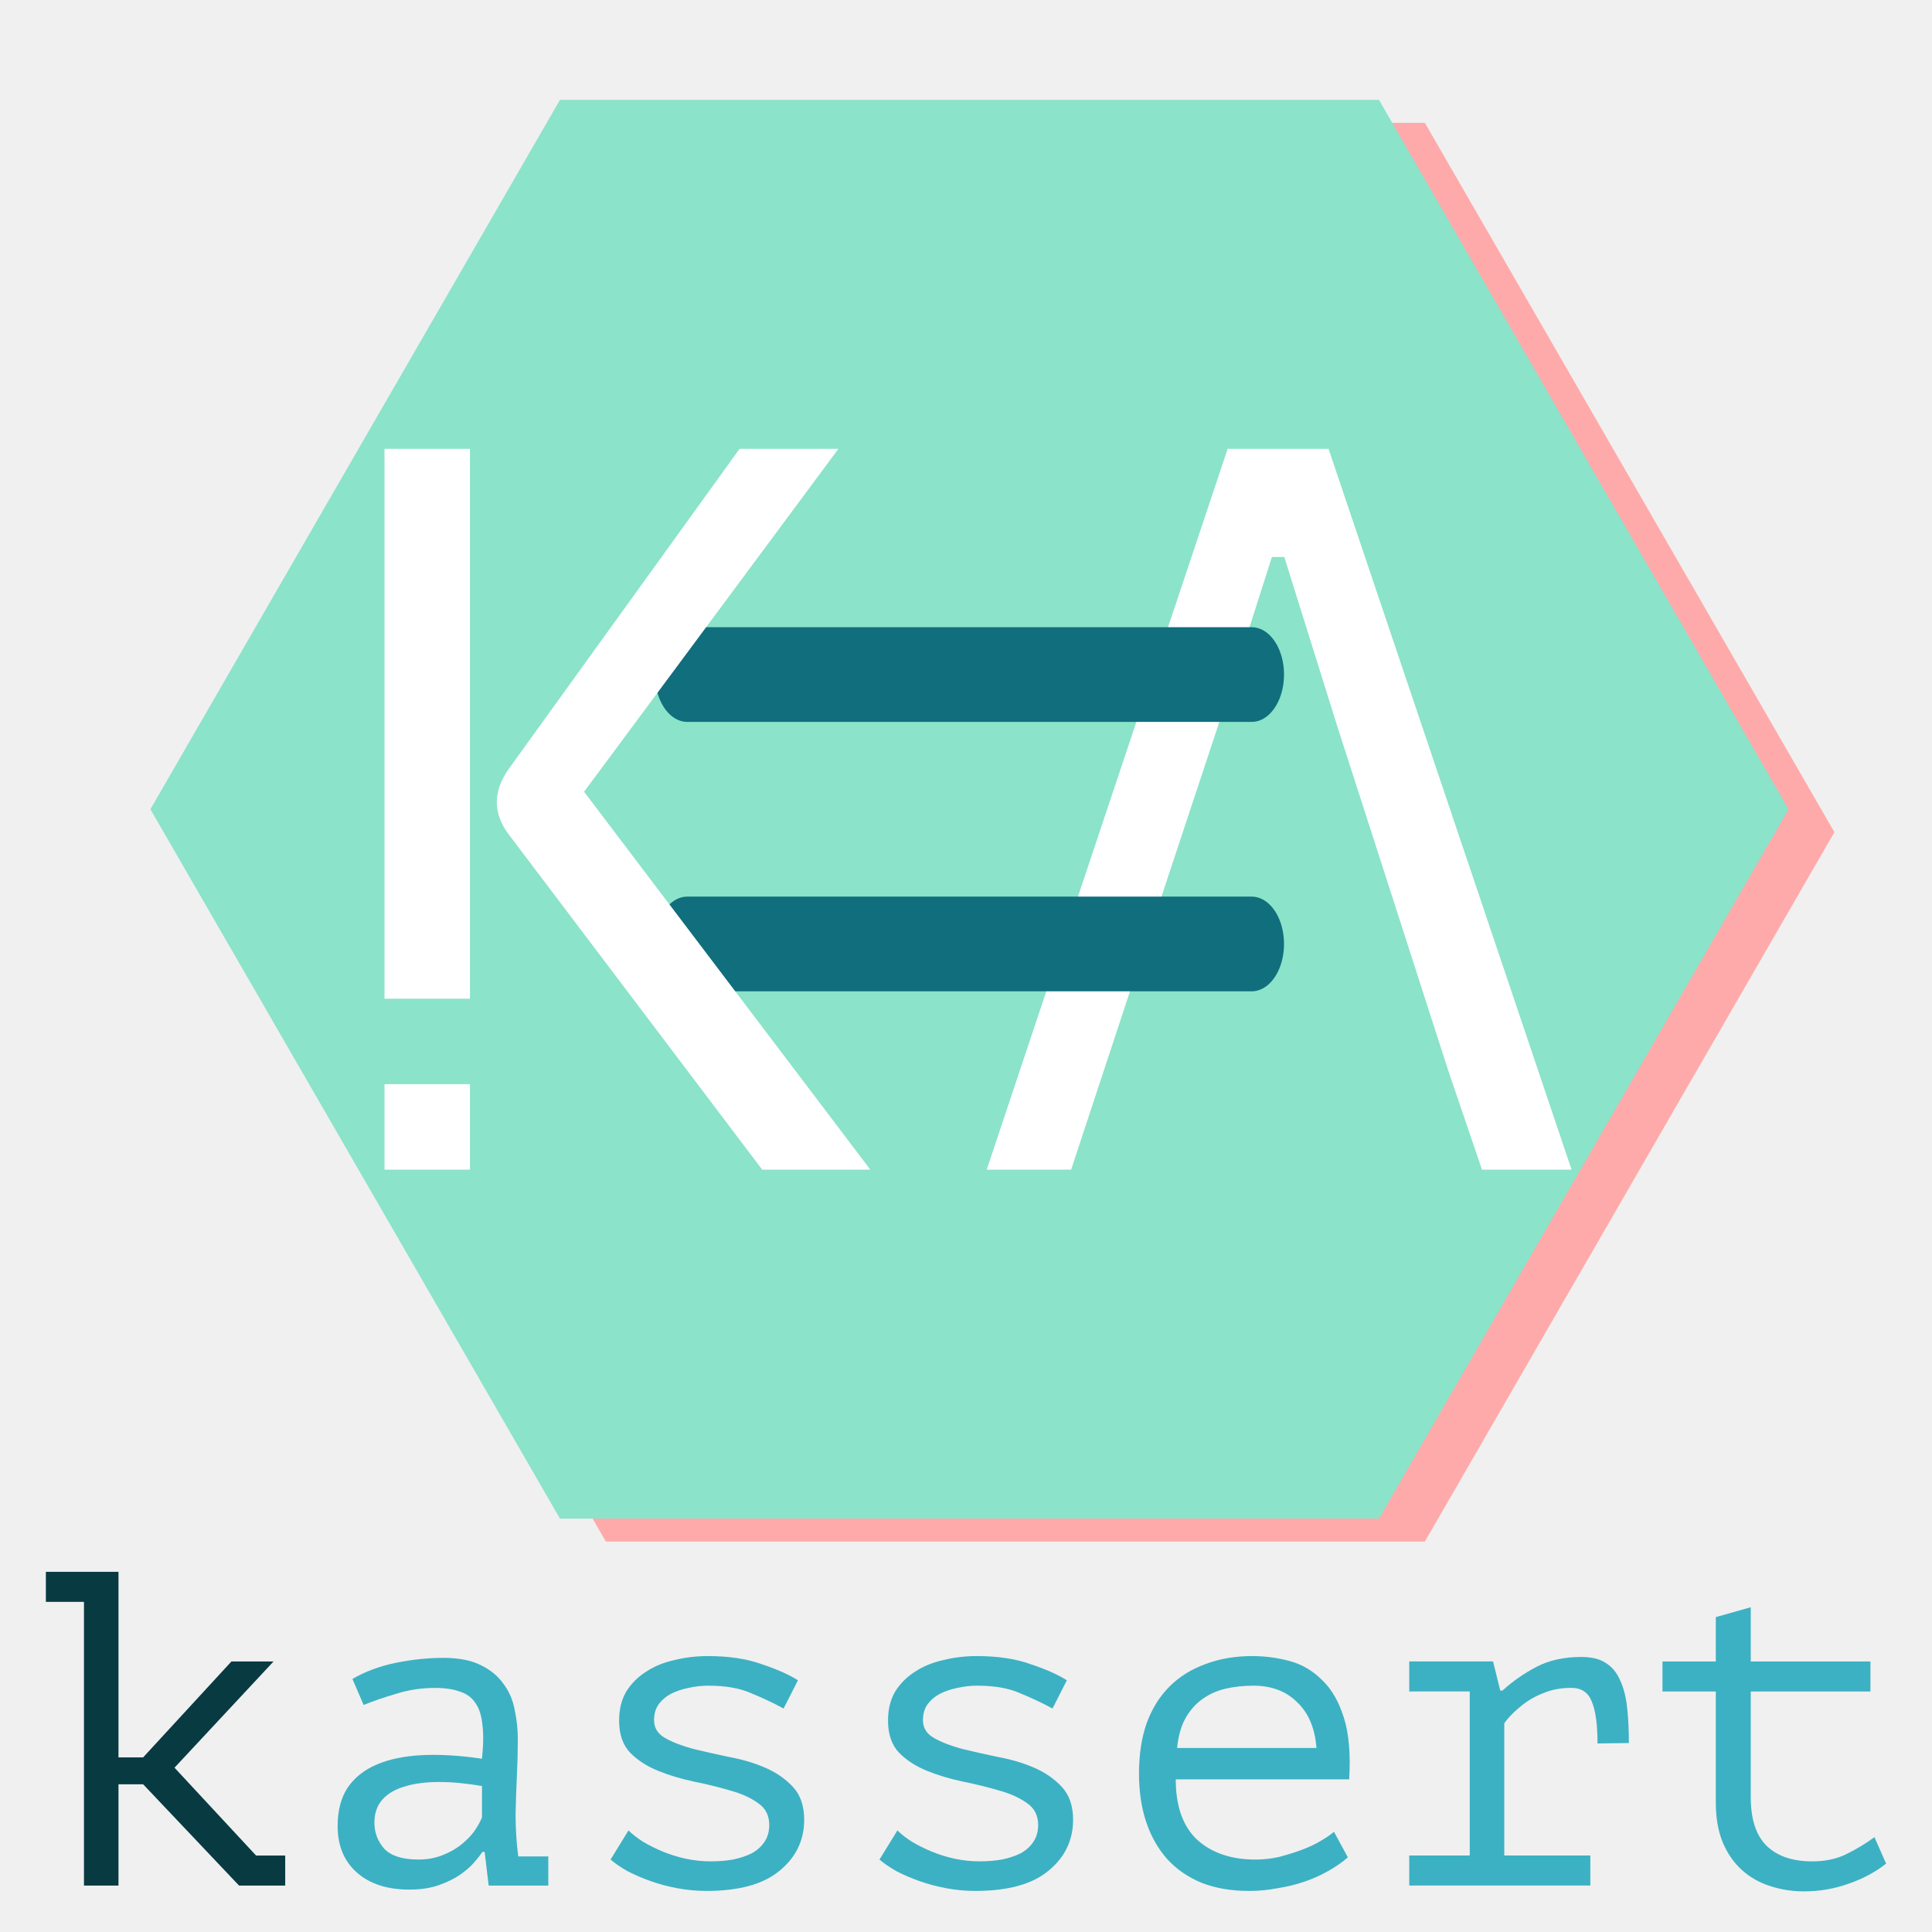
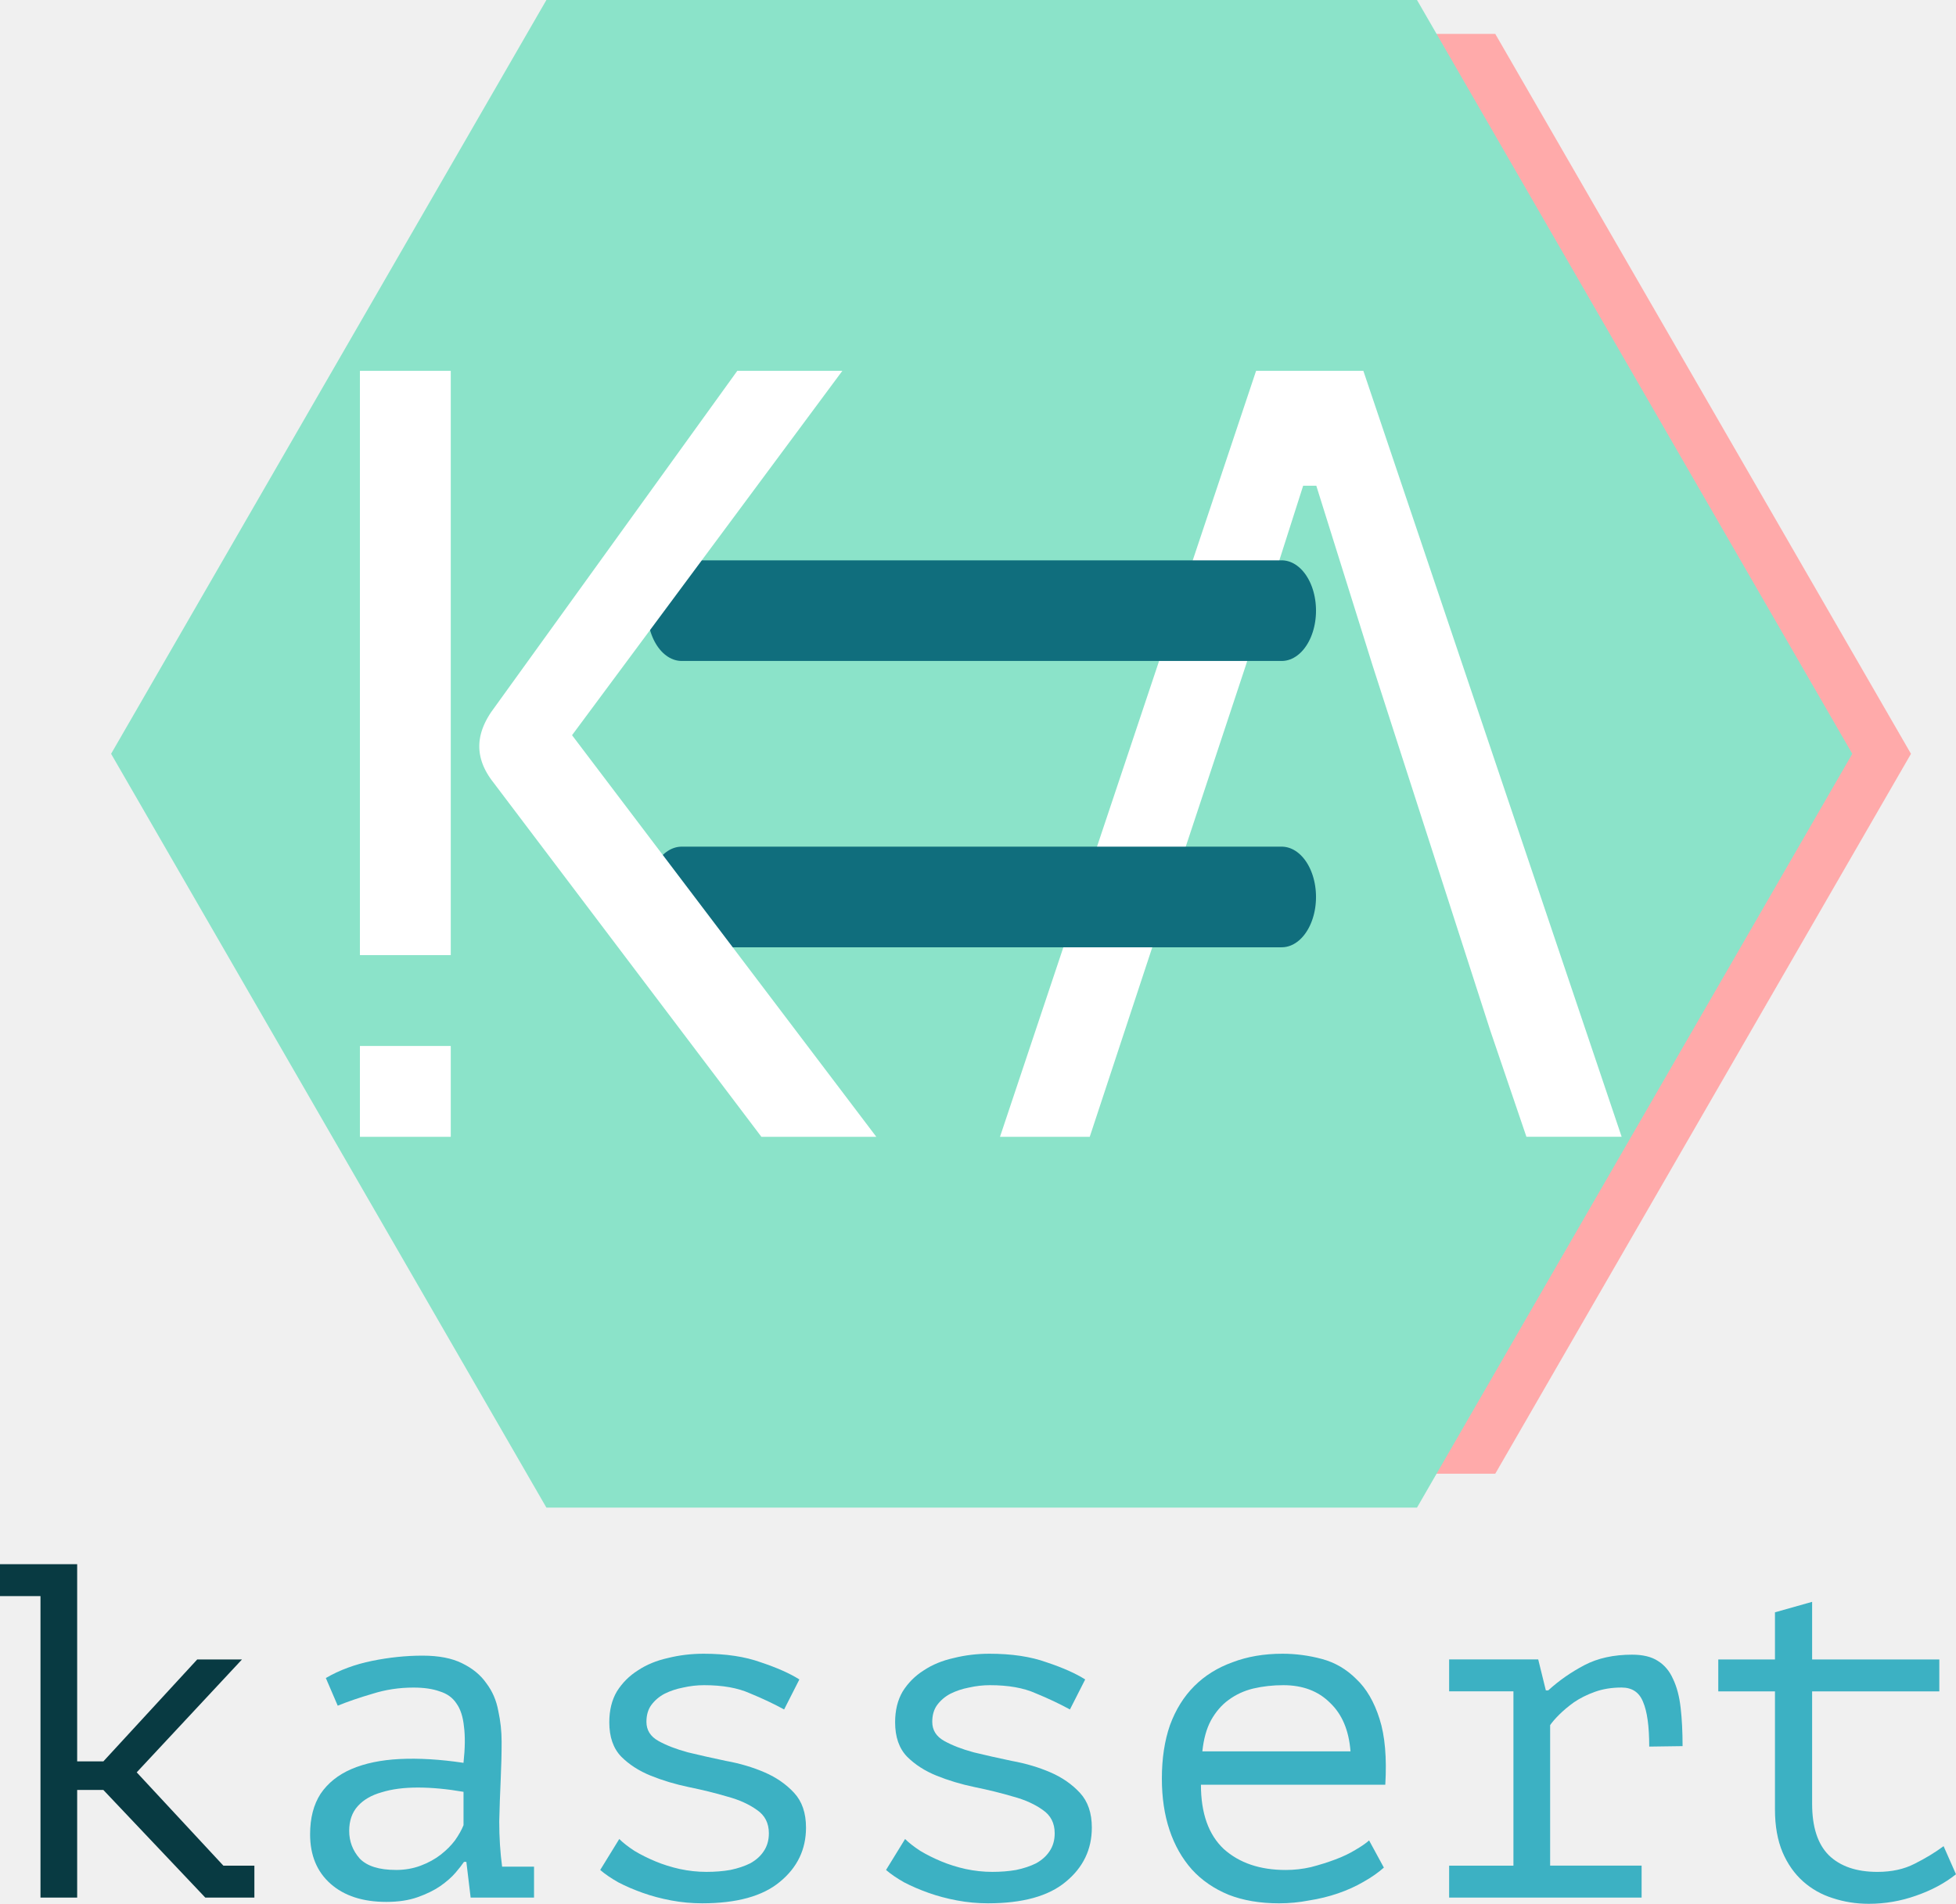
- <svg xmlns="http://www.w3.org/2000/svg" width="512" height="512" viewBox="0 0 135.467 135.467" version="1.1" id="svg5">
+ <svg xmlns="http://www.w3.org/2000/svg" width="212.805" height="207.166" viewBox="0 0 56.305 54.813" version="1.1" id="svg5">
  <defs id="defs2" />
-   <g id="layer1">
-     <g aria-label="K" id="text1863" style="font-size:163.713px;line-height:1.25;font-family:'Loved by the King';-inkscape-font-specification:'Loved by the King, Normal';fill:#11694f;stroke-width:4.093" transform="translate(-53.02722,60.01298)" />
-     <g aria-label="A" id="text1921" style="font-size:83.155px;line-height:1.25;font-family:'Loved by the King';-inkscape-font-specification:'Loved by the King, Normal';fill:#11694f;stroke-width:2.079" />
-     <g id="g2801" transform="matrix(0.8682473,0,0,0.8682473,9.168068,-2.066435)">
-       <path style="fill:#ffaaaa;stroke-width:0.5;stroke-linecap:round;stroke-linejoin:round" id="path1955" d="m 55.365,57.868 -50.439,-2e-6 -25.22,-43.682 25.22,-43.682 50.439,3e-6 25.22,43.682 z" transform="matrix(1.311398,0,0,1.311398,31.90491,50.98194)" />
-       <path style="fill:#8be3c9;stroke-width:0.5;stroke-linecap:round;stroke-linejoin:round" id="path904" d="m 55.365,57.868 -50.439,-2e-6 -25.22,-43.682 25.22,-43.682 50.439,3e-6 25.22,43.682 z" transform="matrix(1.311398,0,0,1.311398,28.20075,49.12976)" />
-       <path id="path1927" style="font-size:83.155px;line-height:1.25;font-family:'PT Mono';-inkscape-font-specification:'PT Mono, Normal';fill:#ffffff;stroke-width:2.079" d="M 88.582,38.629 69.124,96.838 h 6.819 l 2.661,-8.066 2.661,-8.066 h 0.012 L 87.792,61.039 92.158,47.36 h 0.998 l 4.282,13.679 8.939,27.732 2.744,8.066 h 7.235 L 96.731,38.629 Z" />
-       <g id="g1013" transform="matrix(0.7141419,0,0,1.047479,20.15449,-6.299268)" style="fill:#a8cbfe;stroke:#106e7d">
-         <path style="fill:#a8cbfe;stroke:#106e7d;stroke-width:7.3;stroke-linecap:round;stroke-linejoin:miter;stroke-dasharray:none;stroke-opacity:1" d="m 34.705,60.291 c 63.837,0 63.837,0 63.837,0" id="path1007" />
-         <path style="fill:#a8cbfe;stroke:#106e7d;stroke-width:7.3;stroke-linecap:round;stroke-linejoin:miter;stroke-dasharray:none;stroke-opacity:1" d="m 34.705,81.063 c 63.837,0 63.837,0 63.837,0" id="path1009" />
+   <g id="layer1" transform="translate(-39.58097,-42.40633)">
+     <g id="g1039" transform="matrix(0.4363611,0,0,0.4363611,38.17714,39.34909)">
+       <g id="g2801" transform="matrix(0.8682473,0,0,0.8682473,9.168068,-2.066435)">
+         <path style="fill:#ffaaaa;stroke-width:0.5;stroke-linecap:round;stroke-linejoin:round" id="path1955" d="m 55.365,57.868 -50.439,-2e-6 -25.22,-43.682 25.22,-43.682 50.439,3e-6 25.22,43.682 z" transform="matrix(1.252425,0,0,1.252425,37.41223,49.96636)" />
+         <path style="fill:#8be3c9;stroke-width:0.5;stroke-linecap:round;stroke-linejoin:round" id="path904" d="m 55.365,57.868 -50.439,-2e-6 -25.22,-43.682 25.22,-43.682 50.439,3e-6 25.22,43.682 z" transform="matrix(1.311398,0,0,1.311398,28.20075,49.12976)" />
+         <path id="path1927" style="font-size:83.155px;line-height:1.25;font-family:'PT Mono';-inkscape-font-specification:'PT Mono, Normal';fill:#ffffff;stroke-width:2.079" d="M 88.582,38.629 69.124,96.838 h 6.819 l 2.661,-8.066 2.661,-8.066 h 0.012 L 87.792,61.039 92.158,47.36 h 0.998 l 4.282,13.679 8.939,27.732 2.744,8.066 h 7.235 L 96.731,38.629 Z" />
+         <g id="g1013" transform="matrix(0.7141419,0,0,1.047479,20.15449,-6.299268)" style="fill:#a8cbfe;stroke:#106e7d">
+           <path style="fill:#a8cbfe;stroke:#106e7d;stroke-width:7.3;stroke-linecap:round;stroke-linejoin:miter;stroke-dasharray:none;stroke-opacity:1" d="m 34.705,60.291 c 63.837,0 63.837,0 63.837,0" id="path1007" />
+           <path style="fill:#a8cbfe;stroke:#106e7d;stroke-width:7.3;stroke-linecap:round;stroke-linejoin:miter;stroke-dasharray:none;stroke-opacity:1" d="m 34.705,81.063 c 63.837,0 63.837,0 63.837,0" id="path1009" />
+         </g>
+         <path id="path1923" style="font-size:163.713px;line-height:1.25;font-family:'PT Mono';-inkscape-font-specification:'PT Mono, Normal';fill:#ffffff;stroke-width:2.079" d="m 30.456,64.573 c -0.035,0.052 -0.069,0.104 -0.102,0.156 -0.033,0.052 -0.064,0.104 -0.096,0.157 -0.031,0.052 -0.062,0.104 -0.091,0.157 -0.029,0.052 -0.057,0.105 -0.085,0.157 -0.027,0.053 -0.054,0.105 -0.079,0.158 -0.025,0.053 -0.05,0.106 -0.073,0.159 -0.023,0.053 -0.046,0.106 -0.067,0.159 -0.021,0.053 -0.042,0.106 -0.061,0.16 -0.019,0.053 -0.037,0.107 -0.054,0.161 -0.017,0.054 -0.033,0.107 -0.048,0.161 -0.015,0.054 -0.029,0.108 -0.041,0.162 -0.013,0.054 -0.024,0.108 -0.034,0.162 -0.01,0.054 -0.019,0.109 -0.027,0.163 -0.008,0.054 -0.015,0.109 -0.02,0.164 -0.005,0.055 -0.009,0.109 -0.012,0.164 -0.003,0.055 -0.005,0.11 -0.005,0.165 -4.39e-4,0.055 4.51e-4,0.111 0.003,0.166 0.002,0.055 0.006,0.111 0.01,0.166 0.005,0.056 0.011,0.112 0.018,0.168 0.007,0.056 0.016,0.112 0.026,0.168 0.01,0.056 0.022,0.112 0.035,0.169 0.013,0.057 0.028,0.113 0.043,0.17 0.016,0.057 0.033,0.114 0.051,0.171 0.019,0.057 0.039,0.115 0.06,0.172 0.022,0.057 0.045,0.115 0.069,0.173 0.025,0.058 0.05,0.116 0.078,0.174 0.028,0.058 0.057,0.116 0.087,0.174 0.031,0.058 0.063,0.117 0.097,0.176 0.034,0.059 0.069,0.117 0.106,0.176 0.037,0.059 0.076,0.118 0.116,0.178 0.04,0.059 0.082,0.119 0.126,0.178 0.043,0.06 0.089,0.119 0.136,0.179 L 50.995,96.838 h 8.731 L 36.609,66.319 57.148,38.629 h -7.983 z" />
+         <path id="path1937" style="font-size:163.713px;line-height:1.25;font-family:'PT Mono';-inkscape-font-specification:'PT Mono, Normal';fill:#ffffff;stroke-width:2.079" d="m 20.492,38.629 v 44.405 h 6.902 V 69.895 64.573 38.629 Z m 0,51.306 V 96.838 h 6.902 v -6.902 z" />
      </g>
-       <path id="path1923" style="font-size:163.713px;line-height:1.25;font-family:'PT Mono';-inkscape-font-specification:'PT Mono, Normal';fill:#ffffff;stroke-width:2.079" d="m 30.456,64.573 c -0.035,0.052 -0.069,0.104 -0.102,0.156 -0.033,0.052 -0.064,0.104 -0.096,0.157 -0.031,0.052 -0.062,0.104 -0.091,0.157 -0.029,0.052 -0.057,0.105 -0.085,0.157 -0.027,0.053 -0.054,0.105 -0.079,0.158 -0.025,0.053 -0.05,0.106 -0.073,0.159 -0.023,0.053 -0.046,0.106 -0.067,0.159 -0.021,0.053 -0.042,0.106 -0.061,0.16 -0.019,0.053 -0.037,0.107 -0.054,0.161 -0.017,0.054 -0.033,0.107 -0.048,0.161 -0.015,0.054 -0.029,0.108 -0.041,0.162 -0.013,0.054 -0.024,0.108 -0.034,0.162 -0.01,0.054 -0.019,0.109 -0.027,0.163 -0.008,0.054 -0.015,0.109 -0.02,0.164 -0.005,0.055 -0.009,0.109 -0.012,0.164 -0.003,0.055 -0.005,0.11 -0.005,0.165 -4.39e-4,0.055 4.51e-4,0.111 0.003,0.166 0.002,0.055 0.006,0.111 0.01,0.166 0.005,0.056 0.011,0.112 0.018,0.168 0.007,0.056 0.016,0.112 0.026,0.168 0.01,0.056 0.022,0.112 0.035,0.169 0.013,0.057 0.028,0.113 0.043,0.17 0.016,0.057 0.033,0.114 0.051,0.171 0.019,0.057 0.039,0.115 0.06,0.172 0.022,0.057 0.045,0.115 0.069,0.173 0.025,0.058 0.05,0.116 0.078,0.174 0.028,0.058 0.057,0.116 0.087,0.174 0.031,0.058 0.063,0.117 0.097,0.176 0.034,0.059 0.069,0.117 0.106,0.176 0.037,0.059 0.076,0.118 0.116,0.178 0.04,0.059 0.082,0.119 0.126,0.178 0.043,0.06 0.089,0.119 0.136,0.179 L 50.995,96.838 h 8.731 L 36.609,66.319 57.148,38.629 h -7.983 z" />
-       <path id="path1937" style="font-size:163.713px;line-height:1.25;font-family:'PT Mono';-inkscape-font-specification:'PT Mono, Normal';fill:#ffffff;stroke-width:2.079" d="m 20.492,38.629 v 44.405 h 6.902 V 69.895 64.573 38.629 Z m 0,51.306 V 96.838 h 6.902 v -6.902 z" />
-     </g>
-     <g aria-label="kassert" id="text2779" style="font-size:31.425px;line-height:1.25;font-family:'Loved by the King';-inkscape-font-specification:'Loved by the King, Normal';stroke-width:0.786">
-       <path d="m 3.217,110.213 h 5.091 v 13.01 h 1.728 l 6.191,-6.725 h 2.954 l -6.945,7.448 5.719,6.159 h 2.043 v 2.106 H 16.761 l -6.725,-7.102 H 8.308 v 7.102 H 5.888 V 112.318 h -2.671 z" style="fill:#083a42" id="path2803" />
-       <path d="m 24.712,117.723 q 1.351,-0.786 3.048,-1.131 1.697,-0.346 3.331,-0.346 1.603,0 2.608,0.503 1.037,0.503 1.603,1.32 0.597,0.786 0.786,1.823 0.22,1.006 0.22,2.043 0,1.194 -0.063,2.545 -0.063,1.351 -0.094,2.703 0,1.571 0.189,2.985 h 2.106 v 2.043 H 34.265 l -0.283,-2.357 h -0.157 q -0.189,0.283 -0.566,0.723 -0.377,0.44 -1.006,0.88 -0.597,0.409 -1.477,0.723 -0.88,0.314 -2.074,0.314 -2.325,0 -3.677,-1.194 -1.351,-1.194 -1.351,-3.268 0,-1.603 0.691,-2.671 0.723,-1.068 2.043,-1.634 1.32,-0.566 3.174,-0.66 1.886,-0.094 4.211,0.251 0.157,-1.446 0.031,-2.388 -0.094,-0.974 -0.503,-1.54 -0.377,-0.566 -1.1,-0.786 -0.691,-0.251 -1.728,-0.251 -1.414,0 -2.703,0.409 -1.288,0.377 -2.294,0.786 z m 4.62,12.664 q 0.88,0 1.634,-0.283 0.754,-0.283 1.32,-0.723 0.566,-0.44 0.943,-0.943 0.377,-0.534 0.566,-1.006 v -2.2 q -1.634,-0.283 -3.017,-0.283 -1.383,0 -2.388,0.314 -1.006,0.283 -1.571,0.911 -0.566,0.629 -0.566,1.634 0,1.037 0.691,1.823 0.723,0.754 2.388,0.754 z" style="fill:#3cb1c3" id="path2805" />
-       <path d="m 53.938,127.968 q 0,-1.006 -0.786,-1.54 -0.786,-0.566 -1.948,-0.88 -1.163,-0.346 -2.545,-0.628 -1.351,-0.283 -2.514,-0.754 -1.163,-0.471 -1.948,-1.257 -0.786,-0.817 -0.786,-2.263 0,-1.194 0.503,-2.043 0.534,-0.848 1.383,-1.383 0.848,-0.566 1.98,-0.817 1.131,-0.283 2.357,-0.283 2.2,0 3.771,0.566 1.603,0.534 2.545,1.131 l -1.006,1.98 q -1.037,-0.566 -2.263,-1.068 -1.194,-0.534 -3.017,-0.534 -0.691,0 -1.383,0.157 -0.66,0.126 -1.226,0.409 -0.534,0.283 -0.88,0.754 -0.314,0.44 -0.314,1.1 0,0.817 0.786,1.257 0.786,0.44 1.948,0.754 1.163,0.283 2.514,0.566 1.383,0.251 2.545,0.754 1.163,0.503 1.948,1.351 0.786,0.848 0.786,2.294 0,2.168 -1.728,3.582 -1.697,1.414 -5.122,1.414 -1.037,0 -2.043,-0.189 -1.006,-0.189 -1.886,-0.503 -0.88,-0.314 -1.603,-0.691 -0.723,-0.409 -1.194,-0.817 l 1.257,-2.043 q 0.377,0.377 1.006,0.786 0.629,0.377 1.383,0.691 0.754,0.314 1.603,0.503 0.88,0.189 1.76,0.189 0.848,0 1.571,-0.126 0.754,-0.157 1.32,-0.44 0.566,-0.314 0.88,-0.786 0.346,-0.503 0.346,-1.194 z" style="fill:#3cb1c3" id="path2807" />
-       <path d="m 72.793,127.968 q 0,-1.006 -0.786,-1.54 -0.786,-0.566 -1.948,-0.88 -1.163,-0.346 -2.545,-0.628 -1.351,-0.283 -2.514,-0.754 -1.163,-0.471 -1.948,-1.257 -0.786,-0.817 -0.786,-2.263 0,-1.194 0.503,-2.043 0.534,-0.848 1.383,-1.383 0.848,-0.566 1.98,-0.817 1.131,-0.283 2.357,-0.283 2.2,0 3.771,0.566 1.603,0.534 2.545,1.131 l -1.006,1.98 q -1.037,-0.566 -2.263,-1.068 -1.194,-0.534 -3.017,-0.534 -0.691,0 -1.383,0.157 -0.66,0.126 -1.226,0.409 -0.534,0.283 -0.88,0.754 -0.314,0.44 -0.314,1.1 0,0.817 0.786,1.257 0.786,0.44 1.948,0.754 1.163,0.283 2.514,0.566 1.383,0.251 2.545,0.754 1.163,0.503 1.948,1.351 0.786,0.848 0.786,2.294 0,2.168 -1.728,3.582 -1.697,1.414 -5.122,1.414 -1.037,0 -2.043,-0.189 -1.006,-0.189 -1.886,-0.503 -0.88,-0.314 -1.603,-0.691 -0.723,-0.409 -1.194,-0.817 l 1.257,-2.043 q 0.377,0.377 1.006,0.786 0.629,0.377 1.383,0.691 0.754,0.314 1.603,0.503 0.88,0.189 1.76,0.189 0.848,0 1.571,-0.126 0.754,-0.157 1.32,-0.44 0.566,-0.314 0.88,-0.786 0.346,-0.503 0.346,-1.194 z" style="fill:#3cb1c3" id="path2809" />
-       <path d="m 94.508,130.231 q -0.566,0.503 -1.351,0.943 -0.754,0.44 -1.666,0.754 -0.911,0.314 -1.917,0.471 -0.974,0.189 -1.98,0.189 -1.886,0 -3.331,-0.566 -1.446,-0.597 -2.42,-1.666 -0.974,-1.1 -1.477,-2.608 -0.503,-1.508 -0.503,-3.394 0,-1.98 0.534,-3.52 0.566,-1.54 1.603,-2.577 1.037,-1.037 2.514,-1.571 1.477,-0.566 3.3,-0.566 1.32,0 2.608,0.346 1.288,0.346 2.263,1.32 1.006,0.943 1.54,2.64 0.534,1.666 0.377,4.337 H 82.44 q 0,2.828 1.508,4.242 1.54,1.383 4.085,1.383 0.848,0 1.666,-0.189 0.848,-0.22 1.603,-0.503 0.754,-0.283 1.32,-0.629 0.597,-0.346 0.911,-0.629 z m -6.631,-12.036 q -1.037,0 -1.98,0.22 -0.911,0.22 -1.634,0.754 -0.691,0.503 -1.163,1.351 -0.44,0.817 -0.566,2.043 h 9.773 q -0.157,-2.074 -1.351,-3.205 -1.163,-1.163 -3.08,-1.163 z" style="fill:#3cb1c3" id="path2811" />
-       <path d="m 98.813,132.21 v -2.106 h 4.242 v -11.502 h -4.242 v -2.106 h 5.877 l 0.503,2.043 h 0.157 q 1.068,-0.974 2.388,-1.666 1.32,-0.691 3.143,-0.691 1.068,0 1.697,0.409 0.66,0.409 1.006,1.194 0.377,0.786 0.503,1.917 0.126,1.1 0.126,2.514 l -2.2,0.031 q 0,-2.011 -0.409,-2.954 -0.377,-0.943 -1.414,-0.943 -0.974,0 -1.76,0.283 -0.786,0.283 -1.383,0.691 -0.566,0.409 -0.974,0.817 -0.409,0.409 -0.597,0.691 v 9.27 h 6.034 v 2.106 z" style="fill:#3cb1c3" id="path2813" />
-       <path d="m 116.568,116.498 h 3.74 v -3.111 l 2.451,-0.691 v 3.802 h 8.391 v 2.106 h -8.391 v 7.416 q 0,2.294 1.1,3.394 1.131,1.1 3.205,1.1 1.414,0 2.451,-0.534 1.068,-0.534 1.917,-1.163 l 0.817,1.854 q -1.1,0.88 -2.64,1.414 -1.508,0.534 -3.111,0.534 -1.257,0 -2.388,-0.377 -1.1,-0.346 -1.948,-1.1 -0.848,-0.754 -1.351,-1.917 -0.503,-1.194 -0.503,-2.828 v -7.793 h -3.74 z" style="fill:#3cb1c3" id="path2815" />
+       <g aria-label="kassert" id="text2779" style="font-size:31.425px;line-height:1.25;font-family:'Loved by the King';-inkscape-font-specification:'Loved by the King, Normal';stroke-width:0.786">
+         <path d="m 3.217,110.213 h 5.091 v 13.01 h 1.728 l 6.191,-6.725 h 2.954 l -6.945,7.448 5.719,6.159 h 2.043 v 2.106 H 16.761 l -6.725,-7.102 H 8.308 v 7.102 H 5.888 V 112.318 h -2.671 z" style="fill:#083a42" id="path2803" />
+         <path d="m 24.712,117.723 q 1.351,-0.786 3.048,-1.131 1.697,-0.346 3.331,-0.346 1.603,0 2.608,0.503 1.037,0.503 1.603,1.32 0.597,0.786 0.786,1.823 0.22,1.006 0.22,2.043 0,1.194 -0.063,2.545 -0.063,1.351 -0.094,2.703 0,1.571 0.189,2.985 h 2.106 v 2.043 H 34.265 l -0.283,-2.357 h -0.157 q -0.189,0.283 -0.566,0.723 -0.377,0.44 -1.006,0.88 -0.597,0.409 -1.477,0.723 -0.88,0.314 -2.074,0.314 -2.325,0 -3.677,-1.194 -1.351,-1.194 -1.351,-3.268 0,-1.603 0.691,-2.671 0.723,-1.068 2.043,-1.634 1.32,-0.566 3.174,-0.66 1.886,-0.094 4.211,0.251 0.157,-1.446 0.031,-2.388 -0.094,-0.974 -0.503,-1.54 -0.377,-0.566 -1.1,-0.786 -0.691,-0.251 -1.728,-0.251 -1.414,0 -2.703,0.409 -1.288,0.377 -2.294,0.786 z m 4.62,12.664 q 0.88,0 1.634,-0.283 0.754,-0.283 1.32,-0.723 0.566,-0.44 0.943,-0.943 0.377,-0.534 0.566,-1.006 v -2.2 q -1.634,-0.283 -3.017,-0.283 -1.383,0 -2.388,0.314 -1.006,0.283 -1.571,0.911 -0.566,0.629 -0.566,1.634 0,1.037 0.691,1.823 0.723,0.754 2.388,0.754 z" style="fill:#3cb1c3" id="path2805" />
+         <path d="m 53.938,127.968 q 0,-1.006 -0.786,-1.54 -0.786,-0.566 -1.948,-0.88 -1.163,-0.346 -2.545,-0.628 -1.351,-0.283 -2.514,-0.754 -1.163,-0.471 -1.948,-1.257 -0.786,-0.817 -0.786,-2.263 0,-1.194 0.503,-2.043 0.534,-0.848 1.383,-1.383 0.848,-0.566 1.98,-0.817 1.131,-0.283 2.357,-0.283 2.2,0 3.771,0.566 1.603,0.534 2.545,1.131 l -1.006,1.98 q -1.037,-0.566 -2.263,-1.068 -1.194,-0.534 -3.017,-0.534 -0.691,0 -1.383,0.157 -0.66,0.126 -1.226,0.409 -0.534,0.283 -0.88,0.754 -0.314,0.44 -0.314,1.1 0,0.817 0.786,1.257 0.786,0.44 1.948,0.754 1.163,0.283 2.514,0.566 1.383,0.251 2.545,0.754 1.163,0.503 1.948,1.351 0.786,0.848 0.786,2.294 0,2.168 -1.728,3.582 -1.697,1.414 -5.122,1.414 -1.037,0 -2.043,-0.189 -1.006,-0.189 -1.886,-0.503 -0.88,-0.314 -1.603,-0.691 -0.723,-0.409 -1.194,-0.817 l 1.257,-2.043 q 0.377,0.377 1.006,0.786 0.629,0.377 1.383,0.691 0.754,0.314 1.603,0.503 0.88,0.189 1.76,0.189 0.848,0 1.571,-0.126 0.754,-0.157 1.32,-0.44 0.566,-0.314 0.88,-0.786 0.346,-0.503 0.346,-1.194 z" style="fill:#3cb1c3" id="path2807" />
+         <path d="m 72.793,127.968 q 0,-1.006 -0.786,-1.54 -0.786,-0.566 -1.948,-0.88 -1.163,-0.346 -2.545,-0.628 -1.351,-0.283 -2.514,-0.754 -1.163,-0.471 -1.948,-1.257 -0.786,-0.817 -0.786,-2.263 0,-1.194 0.503,-2.043 0.534,-0.848 1.383,-1.383 0.848,-0.566 1.98,-0.817 1.131,-0.283 2.357,-0.283 2.2,0 3.771,0.566 1.603,0.534 2.545,1.131 l -1.006,1.98 q -1.037,-0.566 -2.263,-1.068 -1.194,-0.534 -3.017,-0.534 -0.691,0 -1.383,0.157 -0.66,0.126 -1.226,0.409 -0.534,0.283 -0.88,0.754 -0.314,0.44 -0.314,1.1 0,0.817 0.786,1.257 0.786,0.44 1.948,0.754 1.163,0.283 2.514,0.566 1.383,0.251 2.545,0.754 1.163,0.503 1.948,1.351 0.786,0.848 0.786,2.294 0,2.168 -1.728,3.582 -1.697,1.414 -5.122,1.414 -1.037,0 -2.043,-0.189 -1.006,-0.189 -1.886,-0.503 -0.88,-0.314 -1.603,-0.691 -0.723,-0.409 -1.194,-0.817 l 1.257,-2.043 q 0.377,0.377 1.006,0.786 0.629,0.377 1.383,0.691 0.754,0.314 1.603,0.503 0.88,0.189 1.76,0.189 0.848,0 1.571,-0.126 0.754,-0.157 1.32,-0.44 0.566,-0.314 0.88,-0.786 0.346,-0.503 0.346,-1.194 z" style="fill:#3cb1c3" id="path2809" />
+         <path d="m 94.508,130.231 q -0.566,0.503 -1.351,0.943 -0.754,0.44 -1.666,0.754 -0.911,0.314 -1.917,0.471 -0.974,0.189 -1.98,0.189 -1.886,0 -3.331,-0.566 -1.446,-0.597 -2.42,-1.666 -0.974,-1.1 -1.477,-2.608 -0.503,-1.508 -0.503,-3.394 0,-1.98 0.534,-3.52 0.566,-1.54 1.603,-2.577 1.037,-1.037 2.514,-1.571 1.477,-0.566 3.3,-0.566 1.32,0 2.608,0.346 1.288,0.346 2.263,1.32 1.006,0.943 1.54,2.64 0.534,1.666 0.377,4.337 H 82.44 q 0,2.828 1.508,4.242 1.54,1.383 4.085,1.383 0.848,0 1.666,-0.189 0.848,-0.22 1.603,-0.503 0.754,-0.283 1.32,-0.629 0.597,-0.346 0.911,-0.629 z m -6.631,-12.036 q -1.037,0 -1.98,0.22 -0.911,0.22 -1.634,0.754 -0.691,0.503 -1.163,1.351 -0.44,0.817 -0.566,2.043 h 9.773 q -0.157,-2.074 -1.351,-3.205 -1.163,-1.163 -3.08,-1.163 z" style="fill:#3cb1c3" id="path2811" />
+         <path d="m 98.813,132.21 v -2.106 h 4.242 v -11.502 h -4.242 v -2.106 h 5.877 l 0.503,2.043 h 0.157 q 1.068,-0.974 2.388,-1.666 1.32,-0.691 3.143,-0.691 1.068,0 1.697,0.409 0.66,0.409 1.006,1.194 0.377,0.786 0.503,1.917 0.126,1.1 0.126,2.514 l -2.2,0.031 q 0,-2.011 -0.409,-2.954 -0.377,-0.943 -1.414,-0.943 -0.974,0 -1.76,0.283 -0.786,0.283 -1.383,0.691 -0.566,0.409 -0.974,0.817 -0.409,0.409 -0.597,0.691 v 9.27 h 6.034 v 2.106 z" style="fill:#3cb1c3" id="path2813" />
+         <path d="m 116.568,116.498 h 3.74 v -3.111 l 2.451,-0.691 v 3.802 h 8.391 v 2.106 h -8.391 v 7.416 q 0,2.294 1.1,3.394 1.131,1.1 3.205,1.1 1.414,0 2.451,-0.534 1.068,-0.534 1.917,-1.163 l 0.817,1.854 q -1.1,0.88 -2.64,1.414 -1.508,0.534 -3.111,0.534 -1.257,0 -2.388,-0.377 -1.1,-0.346 -1.948,-1.1 -0.848,-0.754 -1.351,-1.917 -0.503,-1.194 -0.503,-2.828 v -7.793 h -3.74 z" style="fill:#3cb1c3" id="path2815" />
+       </g>
    </g>
  </g>
</svg>
